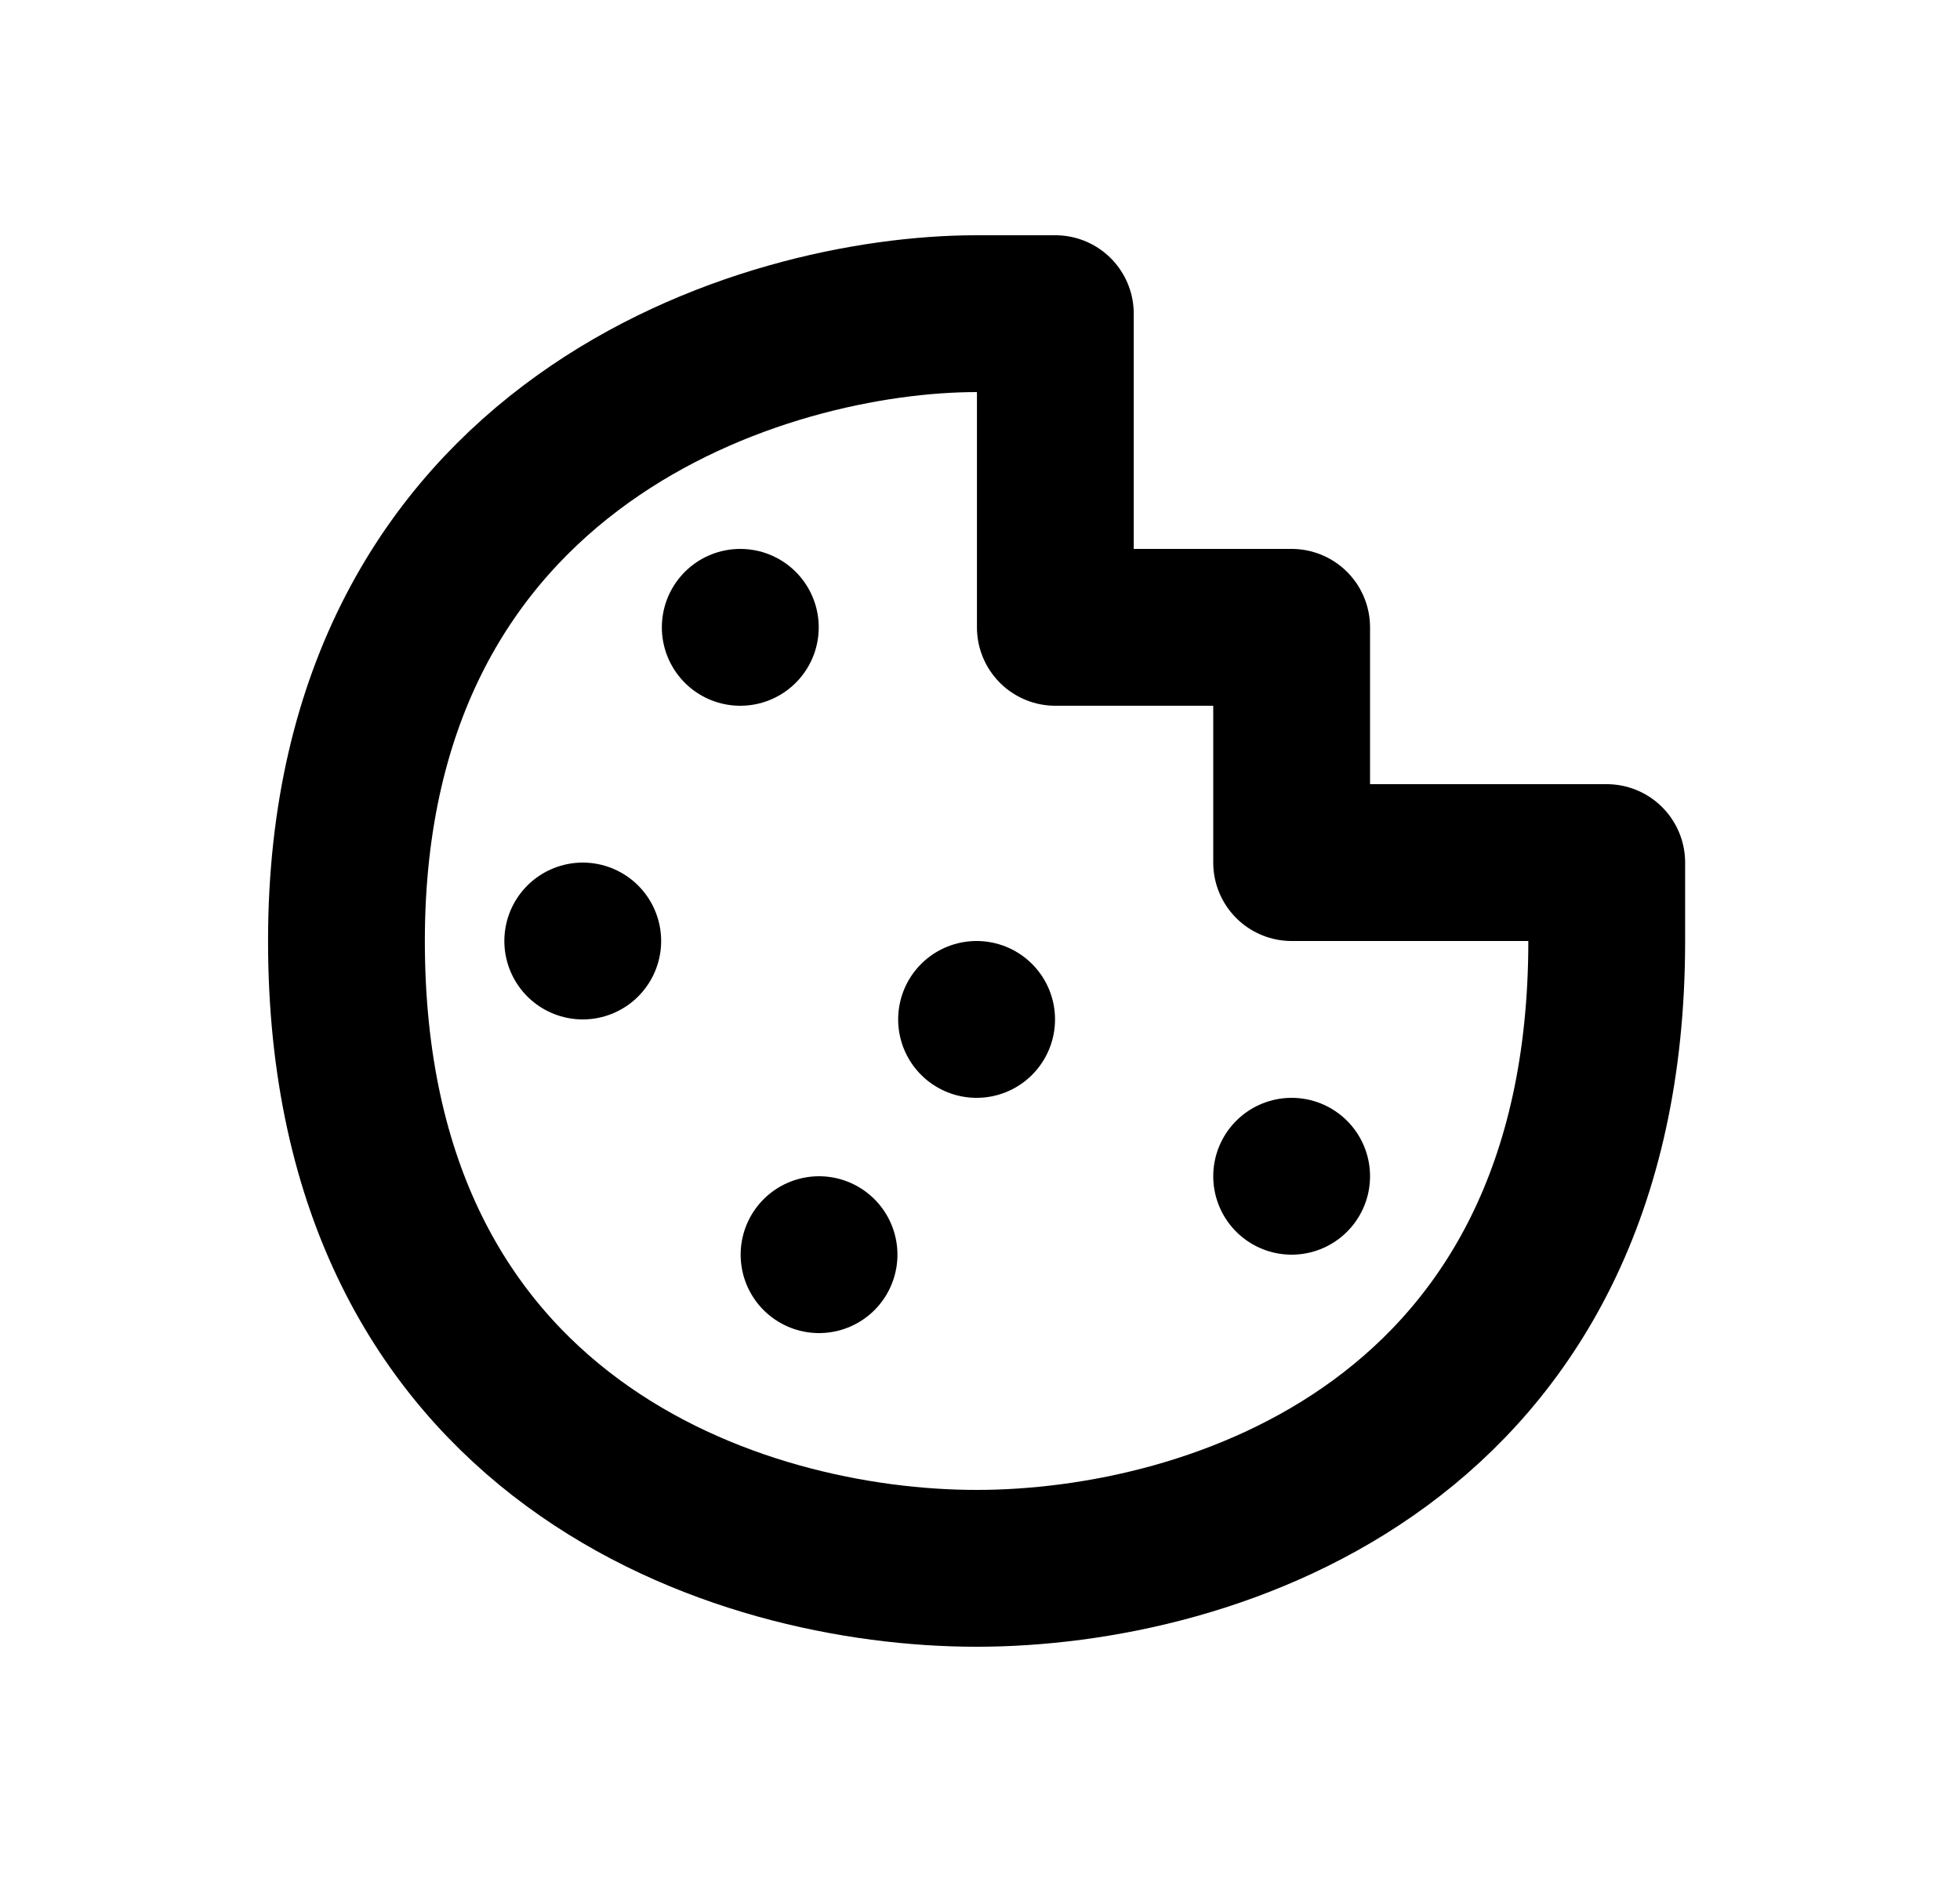
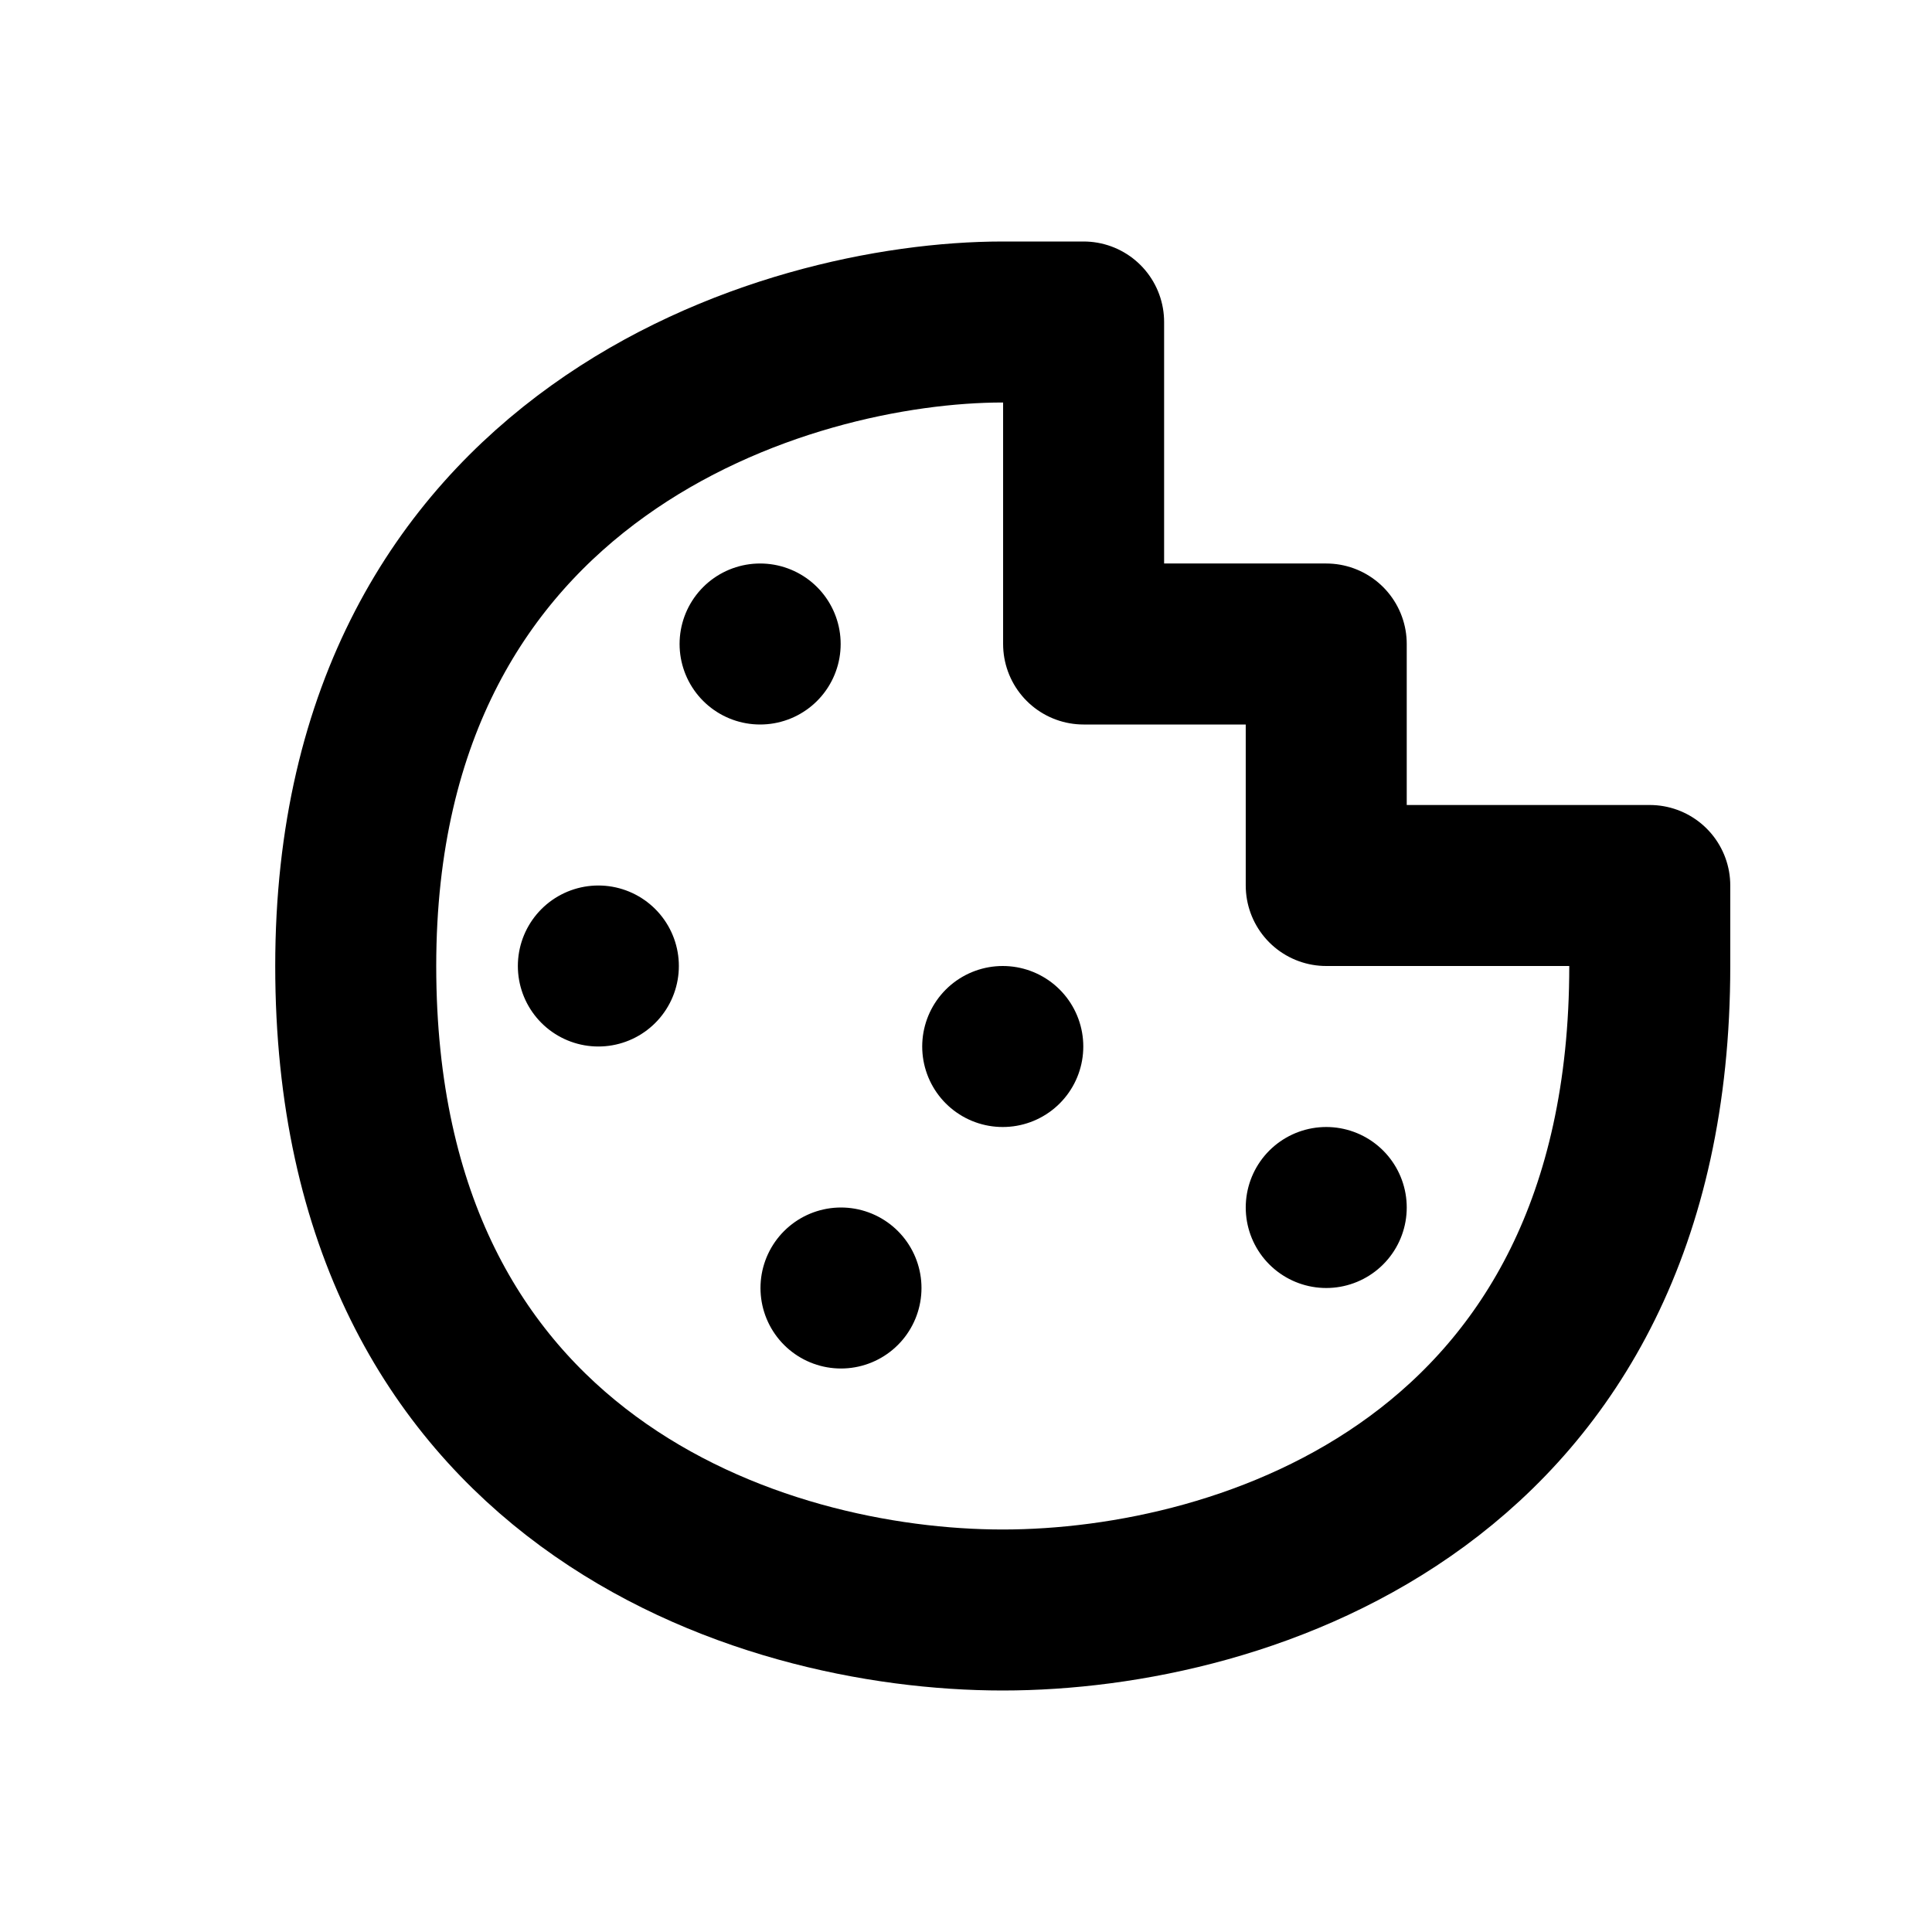
- <svg xmlns="http://www.w3.org/2000/svg" width="25" height="24" fill="none">
+ <svg xmlns="http://www.w3.org/2000/svg" viewBox="0 0 24 24" fill="none">
  <path stroke="currentColor" stroke-linecap="round" stroke-linejoin="round" stroke-width="2" d="M4.419 12c0-6.4 5.358-8 8.037-8h1.005v4h3.014v3h4.019v1c0 6.4-5.024 8-8.038 8-3.014 0-8.037-1.6-8.037-8zm5.023-4h.001m-2.01 4h0m5.023 1h.001m-2.01 3h0m6.028-1h0" />
</svg>
